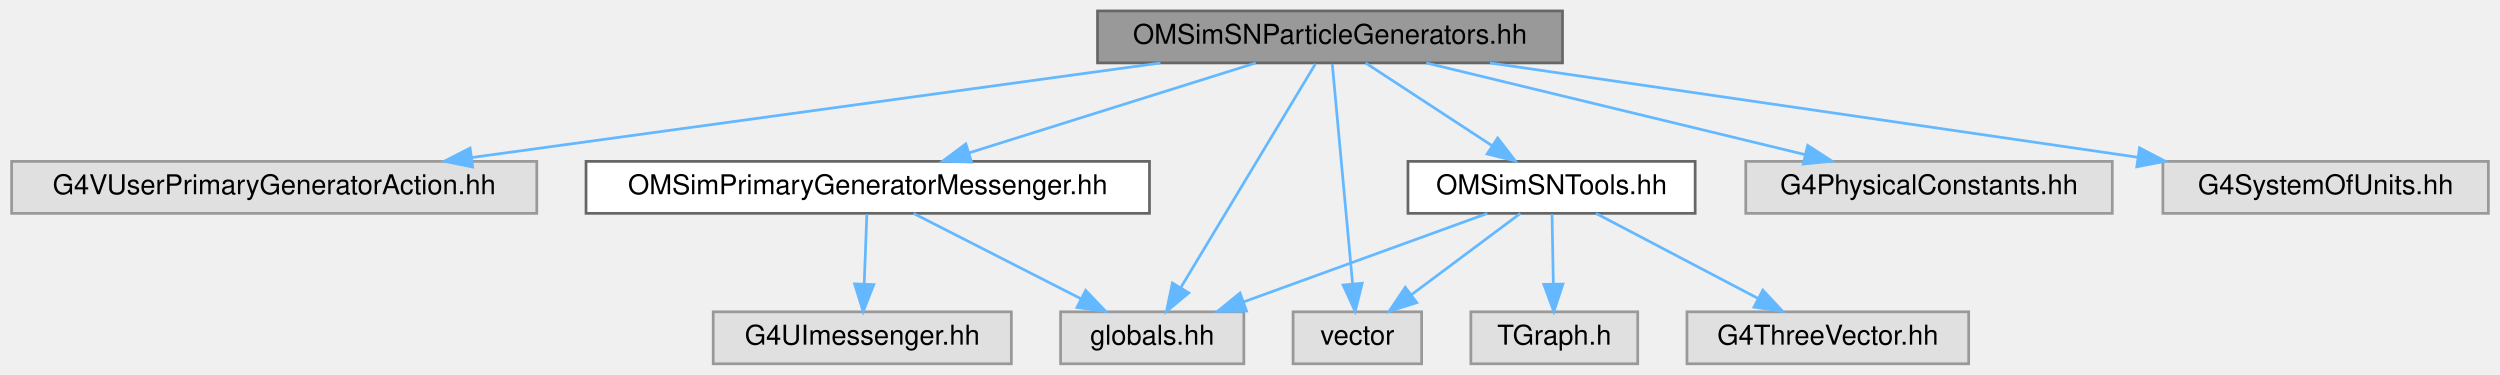
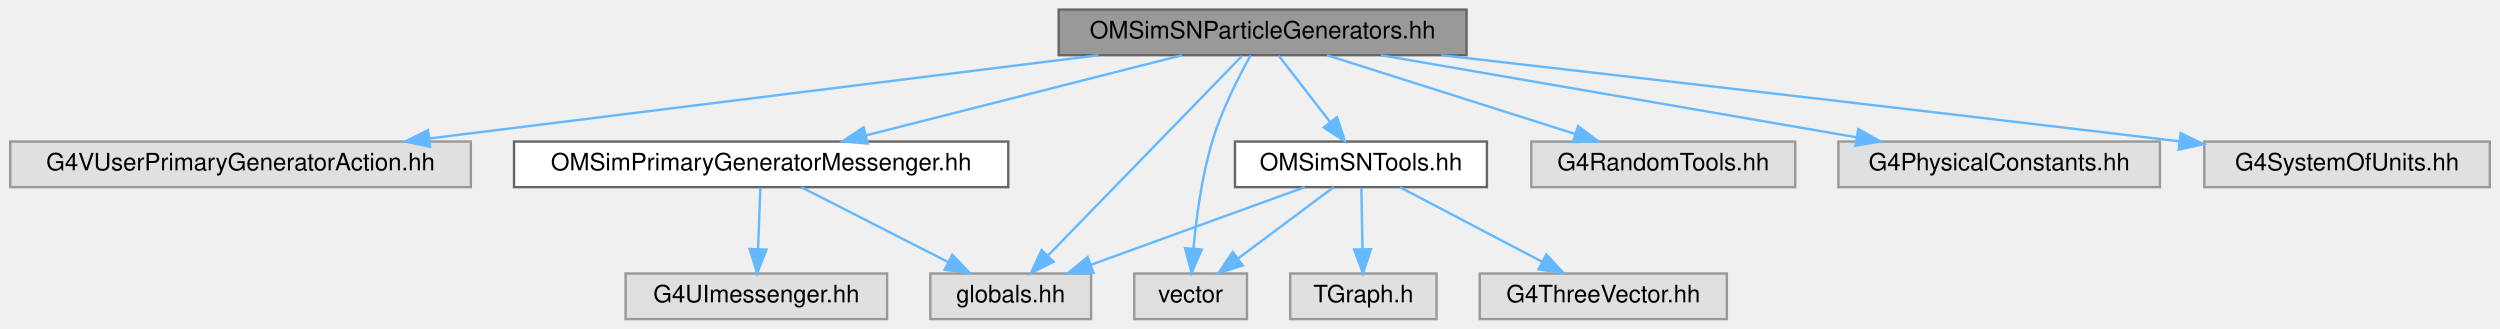
- <svg xmlns="http://www.w3.org/2000/svg" xmlns:xlink="http://www.w3.org/1999/xlink" width="914pt" height="137pt" viewBox="0.00 0.00 913.50 137.00">
+ <svg xmlns="http://www.w3.org/2000/svg" xmlns:xlink="http://www.w3.org/1999/xlink" width="1042pt" height="137pt" viewBox="0.00 0.00 1041.50 137.00">
  <g id="graph0" class="graph" transform="scale(1 1) rotate(0) translate(4 133)">
    <g id="Node000001" class="node">
      <g id="a_Node000001">
        <a xlink:title="This file contains the classes in charge of particle generation.">
-           <polygon fill="#999999" stroke="#666666" points="567,-129 397,-129 397,-110 567,-110 567,-129" />
-           <text text-anchor="middle" x="482" y="-117" font-family="Helvetica,sans-Serif" font-size="10.00">OMSimSNParticleGenerators.hh</text>
+           <polygon fill="#999999" stroke="#666666" points="607,-129 437,-129 437,-110 607,-110 607,-129" />
+           <text text-anchor="middle" x="522" y="-117" font-family="Helvetica,sans-Serif" font-size="10.00">OMSimSNParticleGenerators.hh</text>
        </a>
      </g>
    </g>
    <g id="Node000002" class="node">
      <g id="a_Node000002">
        <a xlink:title=" ">
          <polygon fill="#e0e0e0" stroke="#999999" points="192,-74 0,-74 0,-55 192,-55 192,-74" />
          <text text-anchor="middle" x="96" y="-62" font-family="Helvetica,sans-Serif" font-size="10.00">G4VUserPrimaryGeneratorAction.hh</text>
        </a>
      </g>
    </g>
    <g id="edge1_Node000001_Node000002" class="edge">
      <g id="a_edge1_Node000001_Node000002">
        <a xlink:title=" ">
-           <path fill="none" stroke="#63b8ff" d="M419.98,-109.98C351.29,-100.55 240.68,-85.36 168.16,-75.41" />
-           <polygon fill="#63b8ff" stroke="#63b8ff" points="168.57,-71.93 158.18,-74.04 167.61,-78.87 168.57,-71.93" />
+           <path fill="none" stroke="#63b8ff" d="M453.56,-109.98C377.43,-100.51 254.67,-85.24 174.65,-75.29" />
+           <polygon fill="#63b8ff" stroke="#63b8ff" points="174.98,-71.8 164.63,-74.04 174.12,-78.75 174.98,-71.8" />
        </a>
      </g>
    </g>
    <g id="Node000003" class="node">
      <g id="a_Node000003">
        <a xlink:href="_o_m_sim_primary_generator_messenger_8hh_source.html" target="_top" xlink:title=" ">
          <polygon fill="white" stroke="#666666" points="416,-74 210,-74 210,-55 416,-55 416,-74" />
          <text text-anchor="middle" x="313" y="-62" font-family="Helvetica,sans-Serif" font-size="10.00">OMSimPrimaryGeneratorMessenger.hh</text>
        </a>
      </g>
    </g>
    <g id="edge2_Node000001_Node000003" class="edge">
      <g id="a_edge2_Node000001_Node000003">
        <a xlink:title=" ">
-           <path fill="none" stroke="#63b8ff" d="M454.85,-109.98C426.47,-101.09 381.77,-87.07 350.14,-77.15" />
-           <polygon fill="#63b8ff" stroke="#63b8ff" points="350.95,-73.73 340.37,-74.08 348.86,-80.41 350.95,-73.73" />
+           <path fill="none" stroke="#63b8ff" d="M488.42,-109.98C452.65,-100.91 395.88,-86.52 356.66,-76.57" />
+           <polygon fill="#63b8ff" stroke="#63b8ff" points="357.4,-73.15 346.84,-74.08 355.68,-79.93 357.4,-73.15" />
        </a>
      </g>
    </g>
    <g id="Node000005" class="node">
      <g id="a_Node000005">
        <a xlink:title=" ">
          <polygon fill="#e0e0e0" stroke="#999999" points="450.5,-19 383.5,-19 383.5,0 450.5,0 450.5,-19" />
          <text text-anchor="middle" x="417" y="-7" font-family="Helvetica,sans-Serif" font-size="10.00">globals.hh</text>
        </a>
      </g>
    </g>
-     <g id="edge10_Node000001_Node000005" class="edge">
-       <g id="a_edge10_Node000001_Node000005">
-         <a xlink:title=" ">
-           <path fill="none" stroke="#63b8ff" d="M476.68,-109.66C465.96,-91.85 441.6,-51.37 427.54,-28.01" />
-           <polygon fill="#63b8ff" stroke="#63b8ff" points="430.37,-25.92 422.21,-19.16 424.37,-29.53 430.37,-25.92" />
+     <g id="edge11_Node000001_Node000005" class="edge">
+       <g id="a_edge11_Node000001_Node000005">
+         <a xlink:title=" ">
+           <path fill="none" stroke="#63b8ff" d="M513.41,-109.66C495.71,-91.46 454.96,-49.55 432.52,-26.47" />
+           <polygon fill="#63b8ff" stroke="#63b8ff" points="434.9,-23.89 425.42,-19.16 429.88,-28.77 434.9,-23.89" />
        </a>
      </g>
    </g>
    <g id="Node000006" class="node">
      <g id="a_Node000006">
        <a xlink:href="_o_m_sim_s_n_tools_8hh.html" target="_top" xlink:title="Provides the definition for the OMSimSNTools class, centralizing utility methods for Supernova (SN) n...">
          <polygon fill="white" stroke="#666666" points="615.5,-74 510.5,-74 510.5,-55 615.5,-55 615.5,-74" />
          <text text-anchor="middle" x="563" y="-62" font-family="Helvetica,sans-Serif" font-size="10.00">OMSimSNTools.hh</text>
        </a>
      </g>
    </g>
    <g id="edge5_Node000001_Node000006" class="edge">
      <g id="a_edge5_Node000001_Node000006">
        <a xlink:title=" ">
-           <path fill="none" stroke="#63b8ff" d="M495.01,-109.98C507.46,-101.84 526.46,-89.41 541.21,-79.76" />
-           <polygon fill="#63b8ff" stroke="#63b8ff" points="543.3,-82.57 549.75,-74.17 539.46,-76.72 543.3,-82.57" />
+           <path fill="none" stroke="#63b8ff" d="M528.77,-109.75C534.56,-102.26 543.06,-91.28 550.14,-82.13" />
+           <polygon fill="#63b8ff" stroke="#63b8ff" points="553.01,-84.14 556.36,-74.09 547.47,-79.86 553.01,-84.14" />
        </a>
      </g>
    </g>
    <g id="Node000007" class="node">
      <g id="a_Node000007">
        <a xlink:title=" ">
          <polygon fill="#e0e0e0" stroke="#999999" points="515.5,-19 468.5,-19 468.5,0 515.5,0 515.5,-19" />
          <text text-anchor="middle" x="492" y="-7" font-family="Helvetica,sans-Serif" font-size="10.00">vector</text>
        </a>
      </g>
    </g>
-     <g id="edge11_Node000001_Node000007" class="edge">
-       <g id="a_edge11_Node000001_Node000007">
-         <a xlink:title=" ">
-           <path fill="none" stroke="#63b8ff" d="M482.82,-109.66C484.44,-92.17 488.08,-52.8 490.26,-29.27" />
-           <polygon fill="#63b8ff" stroke="#63b8ff" points="493.76,-29.44 491.2,-19.16 486.79,-28.79 493.76,-29.44" />
+     <g id="edge12_Node000001_Node000007" class="edge">
+       <g id="a_edge12_Node000001_Node000007">
+         <a xlink:title=" ">
+           <path fill="none" stroke="#63b8ff" d="M517.01,-109.94C512.14,-101.2 504.92,-87.09 501,-74 496.65,-59.46 494.38,-42.41 493.21,-29.64" />
+           <polygon fill="#63b8ff" stroke="#63b8ff" points="496.67,-29.01 492.41,-19.3 489.69,-29.54 496.67,-29.01" />
        </a>
      </g>
    </g>
    <g id="Node000010" class="node">
      <g id="a_Node000010">
        <a xlink:title=" ">
-           <polygon fill="#e0e0e0" stroke="#999999" points="768,-74 634,-74 634,-55 768,-55 768,-74" />
-           <text text-anchor="middle" x="701" y="-62" font-family="Helvetica,sans-Serif" font-size="10.00">G4PhysicalConstants.hh</text>
-         </a>
-       </g>
-     </g>
-     <g id="edge12_Node000001_Node000010" class="edge">
-       <g id="a_edge12_Node000001_Node000010">
-         <a xlink:title=" ">
-           <path fill="none" stroke="#63b8ff" d="M517.19,-109.98C554.83,-100.87 614.66,-86.4 655.77,-76.45" />
-           <polygon fill="#63b8ff" stroke="#63b8ff" points="656.64,-79.84 665.54,-74.08 655,-73.03 656.64,-79.84" />
+           <polygon fill="#e0e0e0" stroke="#999999" points="744,-74 634,-74 634,-55 744,-55 744,-74" />
+           <text text-anchor="middle" x="689" y="-62" font-family="Helvetica,sans-Serif" font-size="10.00">G4RandomTools.hh</text>
+         </a>
+       </g>
+     </g>
+     <g id="edge10_Node000001_Node000010" class="edge">
+       <g id="a_edge10_Node000001_Node000010">
+         <a xlink:title=" ">
+           <path fill="none" stroke="#63b8ff" d="M548.83,-109.98C576.87,-101.09 621.05,-87.07 652.3,-77.15" />
+           <polygon fill="#63b8ff" stroke="#63b8ff" points="653.49,-80.44 661.96,-74.08 651.37,-73.77 653.49,-80.44" />
        </a>
      </g>
    </g>
    <g id="Node000011" class="node">
      <g id="a_Node000011">
        <a xlink:title=" ">
-           <polygon fill="#e0e0e0" stroke="#999999" points="905.5,-74 786.5,-74 786.5,-55 905.5,-55 905.5,-74" />
-           <text text-anchor="middle" x="846" y="-62" font-family="Helvetica,sans-Serif" font-size="10.00">G4SystemOfUnits.hh</text>
+           <polygon fill="#e0e0e0" stroke="#999999" points="896,-74 762,-74 762,-55 896,-55 896,-74" />
+           <text text-anchor="middle" x="829" y="-62" font-family="Helvetica,sans-Serif" font-size="10.00">G4PhysicalConstants.hh</text>
        </a>
      </g>
    </g>
    <g id="edge13_Node000001_Node000011" class="edge">
      <g id="a_edge13_Node000001_Node000011">
        <a xlink:title=" ">
-           <path fill="none" stroke="#63b8ff" d="M540.48,-109.98C605,-100.59 708.72,-85.49 777.12,-75.53" />
-           <polygon fill="#63b8ff" stroke="#63b8ff" points="777.97,-78.94 787.36,-74.04 776.96,-72.02 777.97,-78.94" />
+           <path fill="none" stroke="#63b8ff" d="M571.32,-109.98C625.29,-100.67 711.78,-85.74 769.48,-75.78" />
+           <polygon fill="#63b8ff" stroke="#63b8ff" points="770.28,-79.19 779.54,-74.04 769.09,-72.29 770.28,-79.19" />
+         </a>
+       </g>
+     </g>
+     <g id="Node000012" class="node">
+       <g id="a_Node000012">
+         <a xlink:title=" ">
+           <polygon fill="#e0e0e0" stroke="#999999" points="1033.5,-74 914.5,-74 914.5,-55 1033.5,-55 1033.5,-74" />
+           <text text-anchor="middle" x="974" y="-62" font-family="Helvetica,sans-Serif" font-size="10.00">G4SystemOfUnits.hh</text>
+         </a>
+       </g>
+     </g>
+     <g id="edge14_Node000001_Node000012" class="edge">
+       <g id="a_edge14_Node000001_Node000012">
+         <a xlink:title=" ">
+           <path fill="none" stroke="#63b8ff" d="M596.52,-110C671.45,-101.41 790.59,-87.66 903.92,-74.12" />
+           <polygon fill="#63b8ff" stroke="#63b8ff" points="904.65,-77.56 914.16,-72.9 903.82,-70.61 904.65,-77.56" />
        </a>
      </g>
    </g>
    <g id="Node000004" class="node">
      <g id="a_Node000004">
        <a xlink:title=" ">
          <polygon fill="#e0e0e0" stroke="#999999" points="365.5,-19 256.5,-19 256.5,0 365.5,0 365.5,-19" />
          <text text-anchor="middle" x="311" y="-7" font-family="Helvetica,sans-Serif" font-size="10.00">G4UImessenger.hh</text>
        </a>
      </g>
    </g>
    <g id="edge3_Node000003_Node000004" class="edge">
      <g id="a_edge3_Node000003_Node000004">
        <a xlink:title=" ">
          <path fill="none" stroke="#63b8ff" d="M312.67,-54.75C312.41,-47.8 312.03,-37.85 311.7,-29.13" />
          <polygon fill="#63b8ff" stroke="#63b8ff" points="315.2,-28.95 311.32,-19.09 308.2,-29.21 315.2,-28.95" />
        </a>
      </g>
    </g>
    <g id="edge4_Node000003_Node000005" class="edge">
      <g id="a_edge4_Node000003_Node000005">
        <a xlink:title=" ">
          <path fill="none" stroke="#63b8ff" d="M329.71,-54.98C346.21,-46.57 371.7,-33.59 390.88,-23.81" />
          <polygon fill="#63b8ff" stroke="#63b8ff" points="392.67,-26.83 399.99,-19.17 389.49,-20.59 392.67,-26.83" />
        </a>
      </g>
    </g>
    <g id="edge6_Node000006_Node000005" class="edge">
      <g id="a_edge6_Node000006_Node000005">
        <a xlink:title=" ">
          <path fill="none" stroke="#63b8ff" d="M539.54,-54.98C515.42,-46.23 477.63,-32.51 450.4,-22.62" />
          <polygon fill="#63b8ff" stroke="#63b8ff" points="451.48,-19.29 440.88,-19.17 449.09,-25.87 451.48,-19.29" />
        </a>
      </g>
    </g>
    <g id="edge7_Node000006_Node000007" class="edge">
      <g id="a_edge7_Node000006_Node000007">
        <a xlink:title=" ">
          <path fill="none" stroke="#63b8ff" d="M551.59,-54.98C540.89,-47 524.66,-34.88 511.84,-25.31" />
          <polygon fill="#63b8ff" stroke="#63b8ff" points="513.72,-22.35 503.61,-19.17 509.53,-27.96 513.72,-22.35" />
        </a>
      </g>
    </g>
    <g id="Node000008" class="node">
      <g id="a_Node000008">
        <a xlink:title=" ">
          <polygon fill="#e0e0e0" stroke="#999999" points="715.5,-19 612.5,-19 612.5,0 715.5,0 715.5,-19" />
          <text text-anchor="middle" x="664" y="-7" font-family="Helvetica,sans-Serif" font-size="10.00">G4ThreeVector.hh</text>
        </a>
      </g>
    </g>
    <g id="edge8_Node000006_Node000008" class="edge">
      <g id="a_edge8_Node000006_Node000008">
        <a xlink:title=" ">
          <path fill="none" stroke="#63b8ff" d="M579.23,-54.98C595.18,-46.61 619.78,-33.7 638.38,-23.95" />
          <polygon fill="#63b8ff" stroke="#63b8ff" points="640.25,-26.92 647.48,-19.17 637,-20.72 640.25,-26.92" />
        </a>
      </g>
    </g>
    <g id="Node000009" class="node">
      <g id="a_Node000009">
        <a xlink:title=" ">
          <polygon fill="#e0e0e0" stroke="#999999" points="594.5,-19 533.5,-19 533.5,0 594.5,0 594.5,-19" />
          <text text-anchor="middle" x="564" y="-7" font-family="Helvetica,sans-Serif" font-size="10.00">TGraph.h</text>
        </a>
      </g>
    </g>
    <g id="edge9_Node000006_Node000009" class="edge">
      <g id="a_edge9_Node000006_Node000009">
        <a xlink:title=" ">
          <path fill="none" stroke="#63b8ff" d="M563.17,-54.75C563.3,-47.8 563.48,-37.85 563.65,-29.13" />
          <polygon fill="#63b8ff" stroke="#63b8ff" points="567.15,-29.15 563.84,-19.09 560.15,-29.02 567.15,-29.15" />
        </a>
      </g>
    </g>
  </g>
</svg>
